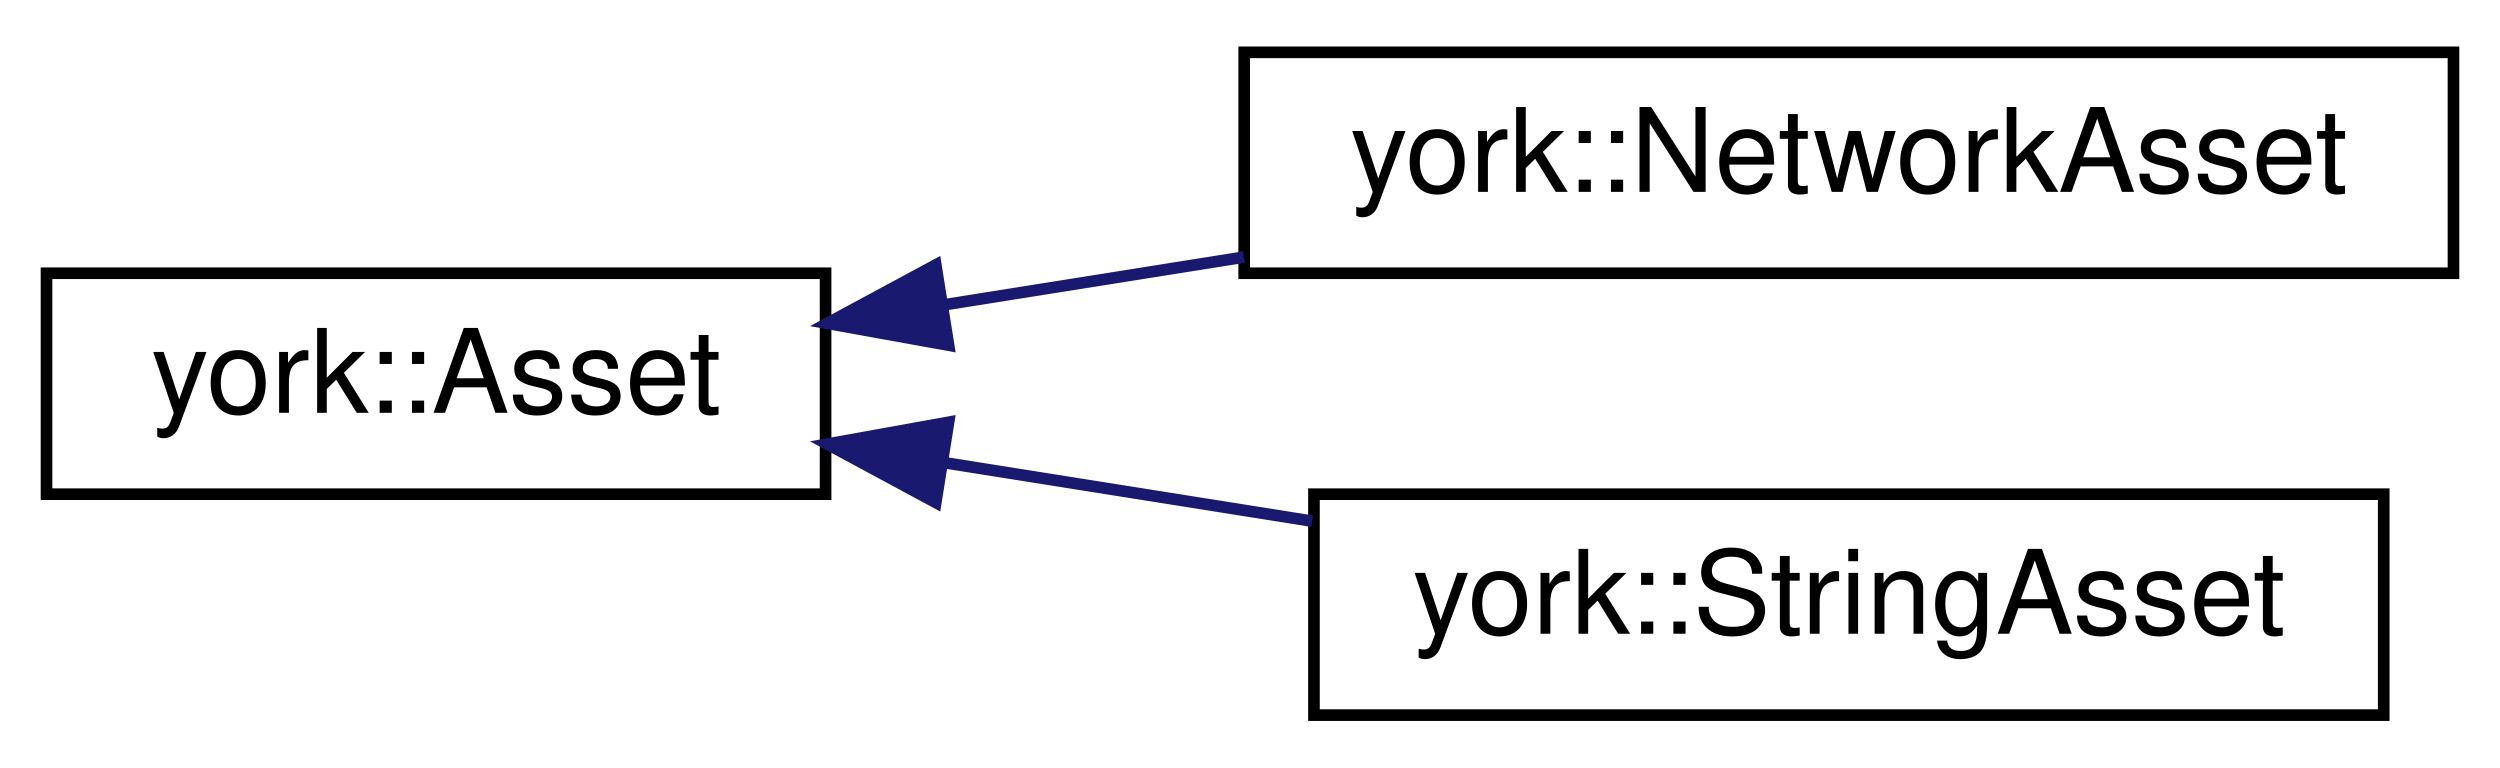
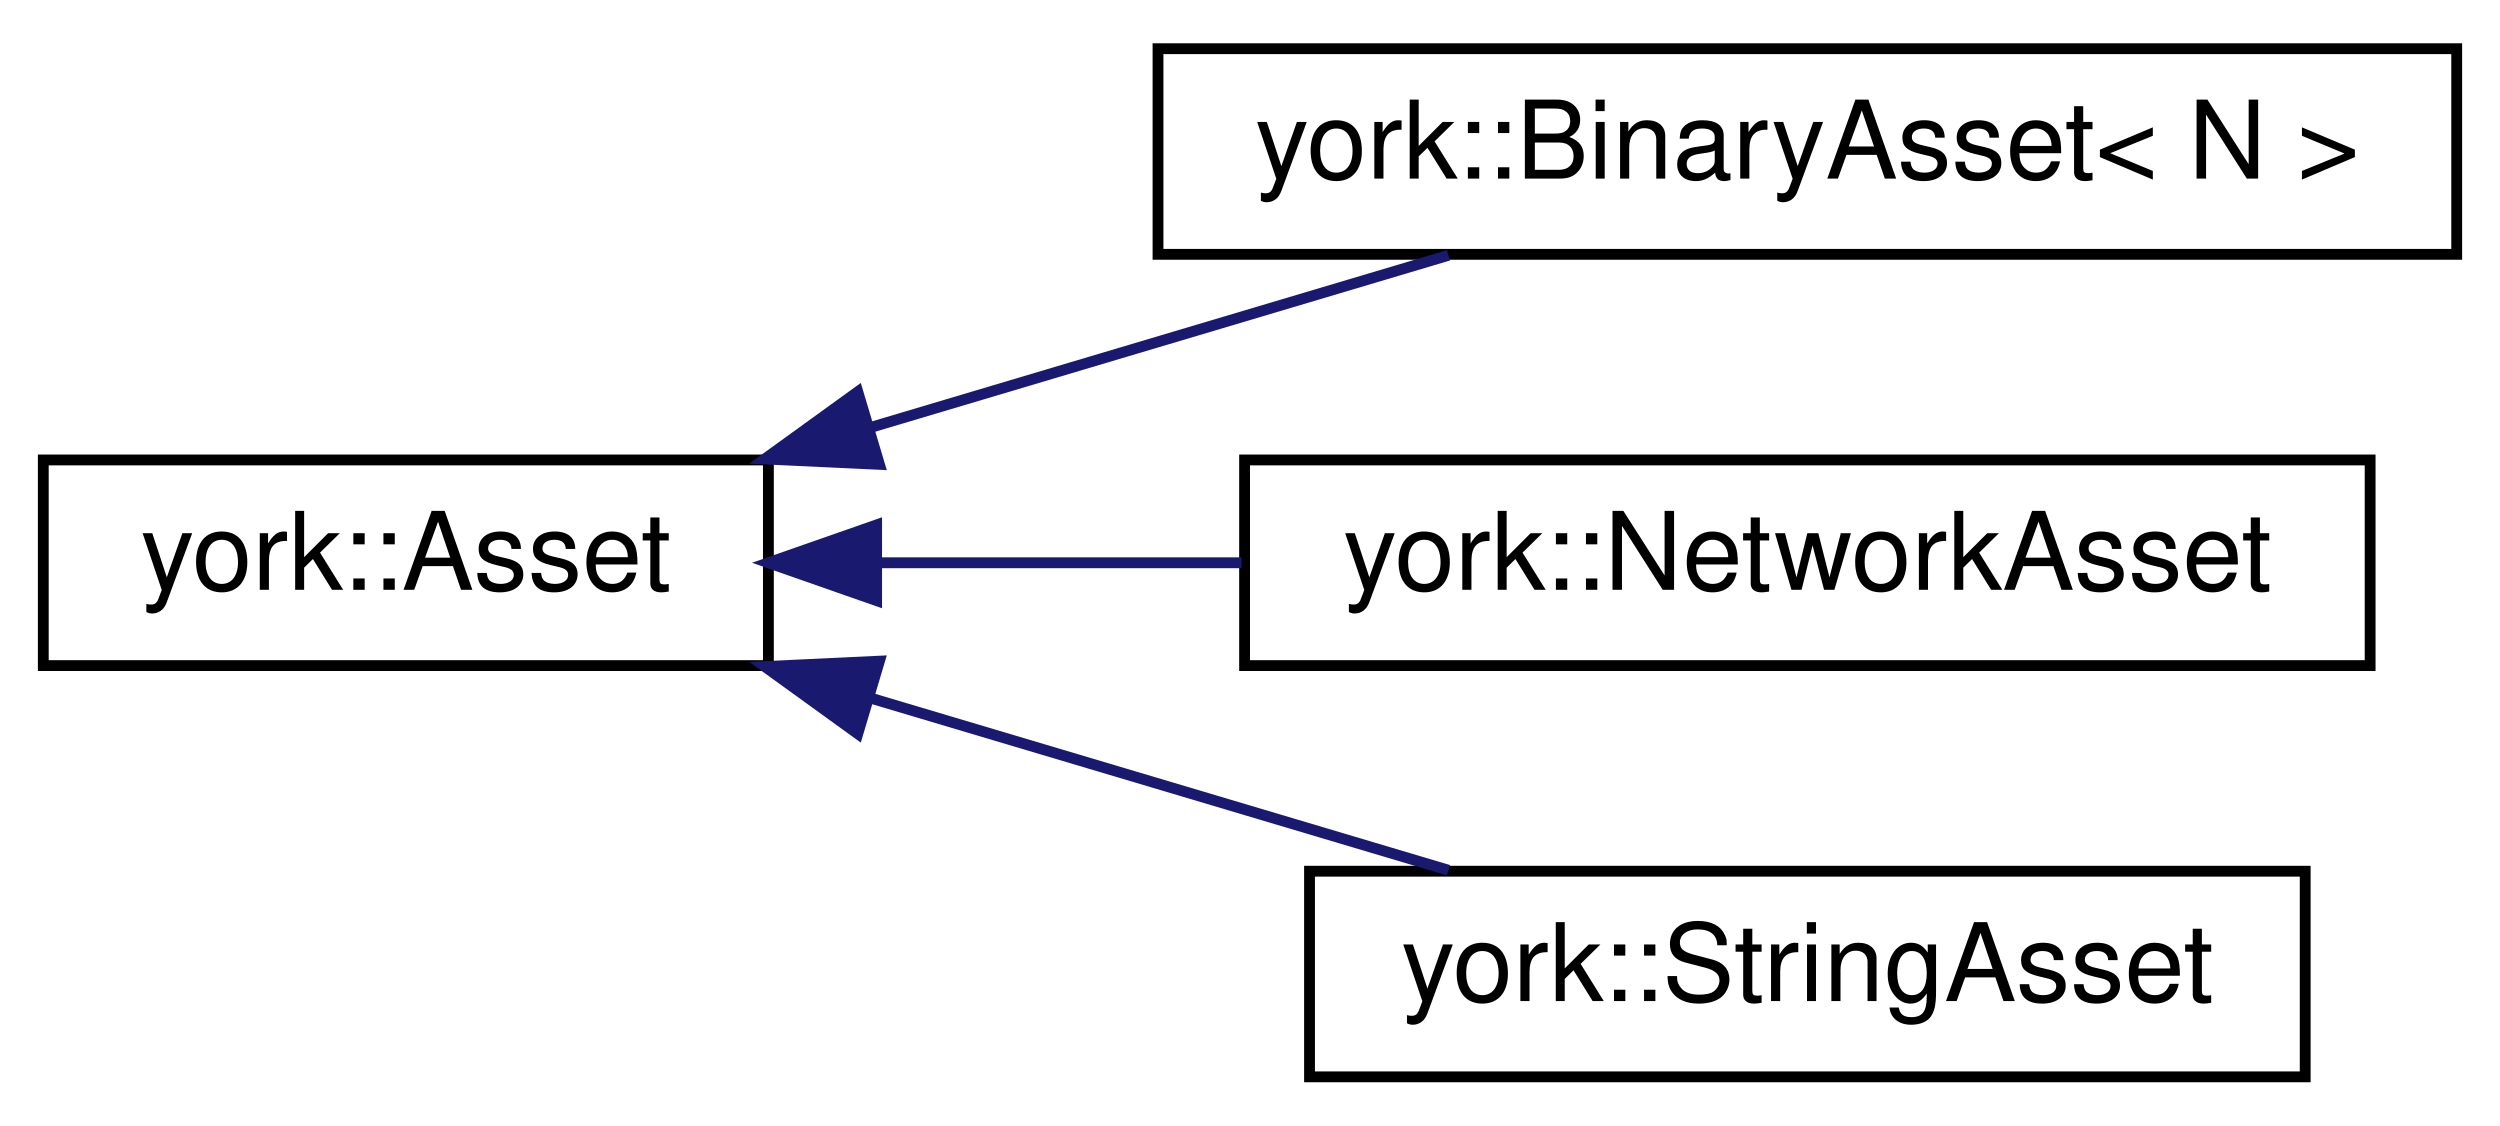
- <svg xmlns="http://www.w3.org/2000/svg" xmlns:xlink="http://www.w3.org/1999/xlink" width="215pt" height="66pt" viewBox="0.00 0.00 215.00 66.00">
-   <g id="graph0" class="graph" transform="scale(1 1) rotate(0) translate(4 62)">
+ <svg xmlns="http://www.w3.org/2000/svg" xmlns:xlink="http://www.w3.org/1999/xlink" width="231pt" height="104pt" viewBox="0.00 0.00 231.00 104.00">
+   <g id="graph0" class="graph" transform="scale(1 1) rotate(0) translate(4 100)">
    <g id="node1" class="node">
      <g id="a_node1">
        <a xlink:href="classyork_1_1_asset.html" target="_top" xlink:title="An Asset is any file that can be loaded by the engine.">
-           <polygon fill="none" stroke="black" points="0,-19.5 0,-38.5 67,-38.5 67,-19.5 0,-19.5" />
-           <text text-anchor="middle" x="33.5" y="-26.5" font-family="Helvetica,sans-Serif" font-size="10.00">york::Asset</text>
+           <polygon fill="none" stroke="black" points="0,-38.5 0,-57.5 67,-57.5 67,-38.5 0,-38.5" />
+           <text text-anchor="middle" x="33.5" y="-45.5" font-family="Helvetica,sans-Serif" font-size="10.00">york::Asset</text>
        </a>
      </g>
    </g>
    <g id="node2" class="node">
      <g id="a_node2">
-         <a xlink:href="classyork_1_1_network_asset.html" target="_top" xlink:title="An asset to be fetched from the internet.">
-           <polygon fill="none" stroke="black" points="103,-38.5 103,-57.5 207,-57.5 207,-38.5 103,-38.5" />
-           <text text-anchor="middle" x="155" y="-45.5" font-family="Helvetica,sans-Serif" font-size="10.00">york::NetworkAsset</text>
+         <a xlink:href="classyork_1_1_binary_asset.html" target="_top" xlink:title="An asset that represents an in-memory byte array.">
+           <polygon fill="none" stroke="black" points="103,-76.5 103,-95.5 223,-95.5 223,-76.5 103,-76.5" />
+           <text text-anchor="middle" x="163" y="-83.5" font-family="Helvetica,sans-Serif" font-size="10.00">york::BinaryAsset&lt; N &gt;</text>
        </a>
      </g>
    </g>
    <g id="edge1" class="edge">
-       <path fill="none" stroke="midnightblue" d="M77.09,-35.77C85.47,-37.1 94.35,-38.52 102.97,-39.89" />
-       <polygon fill="midnightblue" stroke="midnightblue" points="77.58,-32.31 67.15,-34.19 76.48,-39.22 77.58,-32.31" />
+       <path fill="none" stroke="midnightblue" d="M76.56,-60.54C93.9,-65.7 113.68,-71.6 129.84,-76.41" />
+       <polygon fill="midnightblue" stroke="midnightblue" points="77.26,-57.09 66.67,-57.59 75.26,-63.8 77.26,-57.09" />
    </g>
    <g id="node3" class="node">
      <g id="a_node3">
-         <a xlink:href="classyork_1_1_string_asset.html" target="_top" xlink:title=" ">
-           <polygon fill="none" stroke="black" points="109,-0.5 109,-19.5 201,-19.5 201,-0.5 109,-0.5" />
-           <text text-anchor="middle" x="155" y="-7.5" font-family="Helvetica,sans-Serif" font-size="10.00">york::StringAsset</text>
+         <a xlink:href="classyork_1_1_network_asset.html" target="_top" xlink:title="An asset to be fetched from the internet.">
+           <polygon fill="none" stroke="black" points="111,-38.5 111,-57.5 215,-57.5 215,-38.5 111,-38.5" />
+           <text text-anchor="middle" x="163" y="-45.5" font-family="Helvetica,sans-Serif" font-size="10.00">york::NetworkAsset</text>
        </a>
      </g>
    </g>
    <g id="edge2" class="edge">
-       <path fill="none" stroke="midnightblue" d="M77.14,-22.22C87.43,-20.59 98.45,-18.83 108.84,-17.18" />
-       <polygon fill="midnightblue" stroke="midnightblue" points="76.48,-18.78 67.15,-23.81 77.58,-25.69 76.48,-18.78" />
+       <path fill="none" stroke="midnightblue" d="M77.03,-48C87.83,-48 99.54,-48 110.72,-48" />
+       <polygon fill="midnightblue" stroke="midnightblue" points="77,-44.5 67,-48 77,-51.5 77,-44.5" />
+     </g>
+     <g id="node4" class="node">
+       <g id="a_node4">
+         <a xlink:href="classyork_1_1_string_asset.html" target="_top" xlink:title="An that represents and in-memory string.">
+           <polygon fill="none" stroke="black" points="117,-0.5 117,-19.5 209,-19.5 209,-0.5 117,-0.5" />
+           <text text-anchor="middle" x="163" y="-7.5" font-family="Helvetica,sans-Serif" font-size="10.00">york::StringAsset</text>
+         </a>
+       </g>
+     </g>
+     <g id="edge3" class="edge">
+       <path fill="none" stroke="midnightblue" d="M76.56,-35.46C93.9,-30.3 113.68,-24.4 129.84,-19.59" />
+       <polygon fill="midnightblue" stroke="midnightblue" points="75.26,-32.2 66.67,-38.41 77.26,-38.91 75.26,-32.2" />
    </g>
  </g>
</svg>
